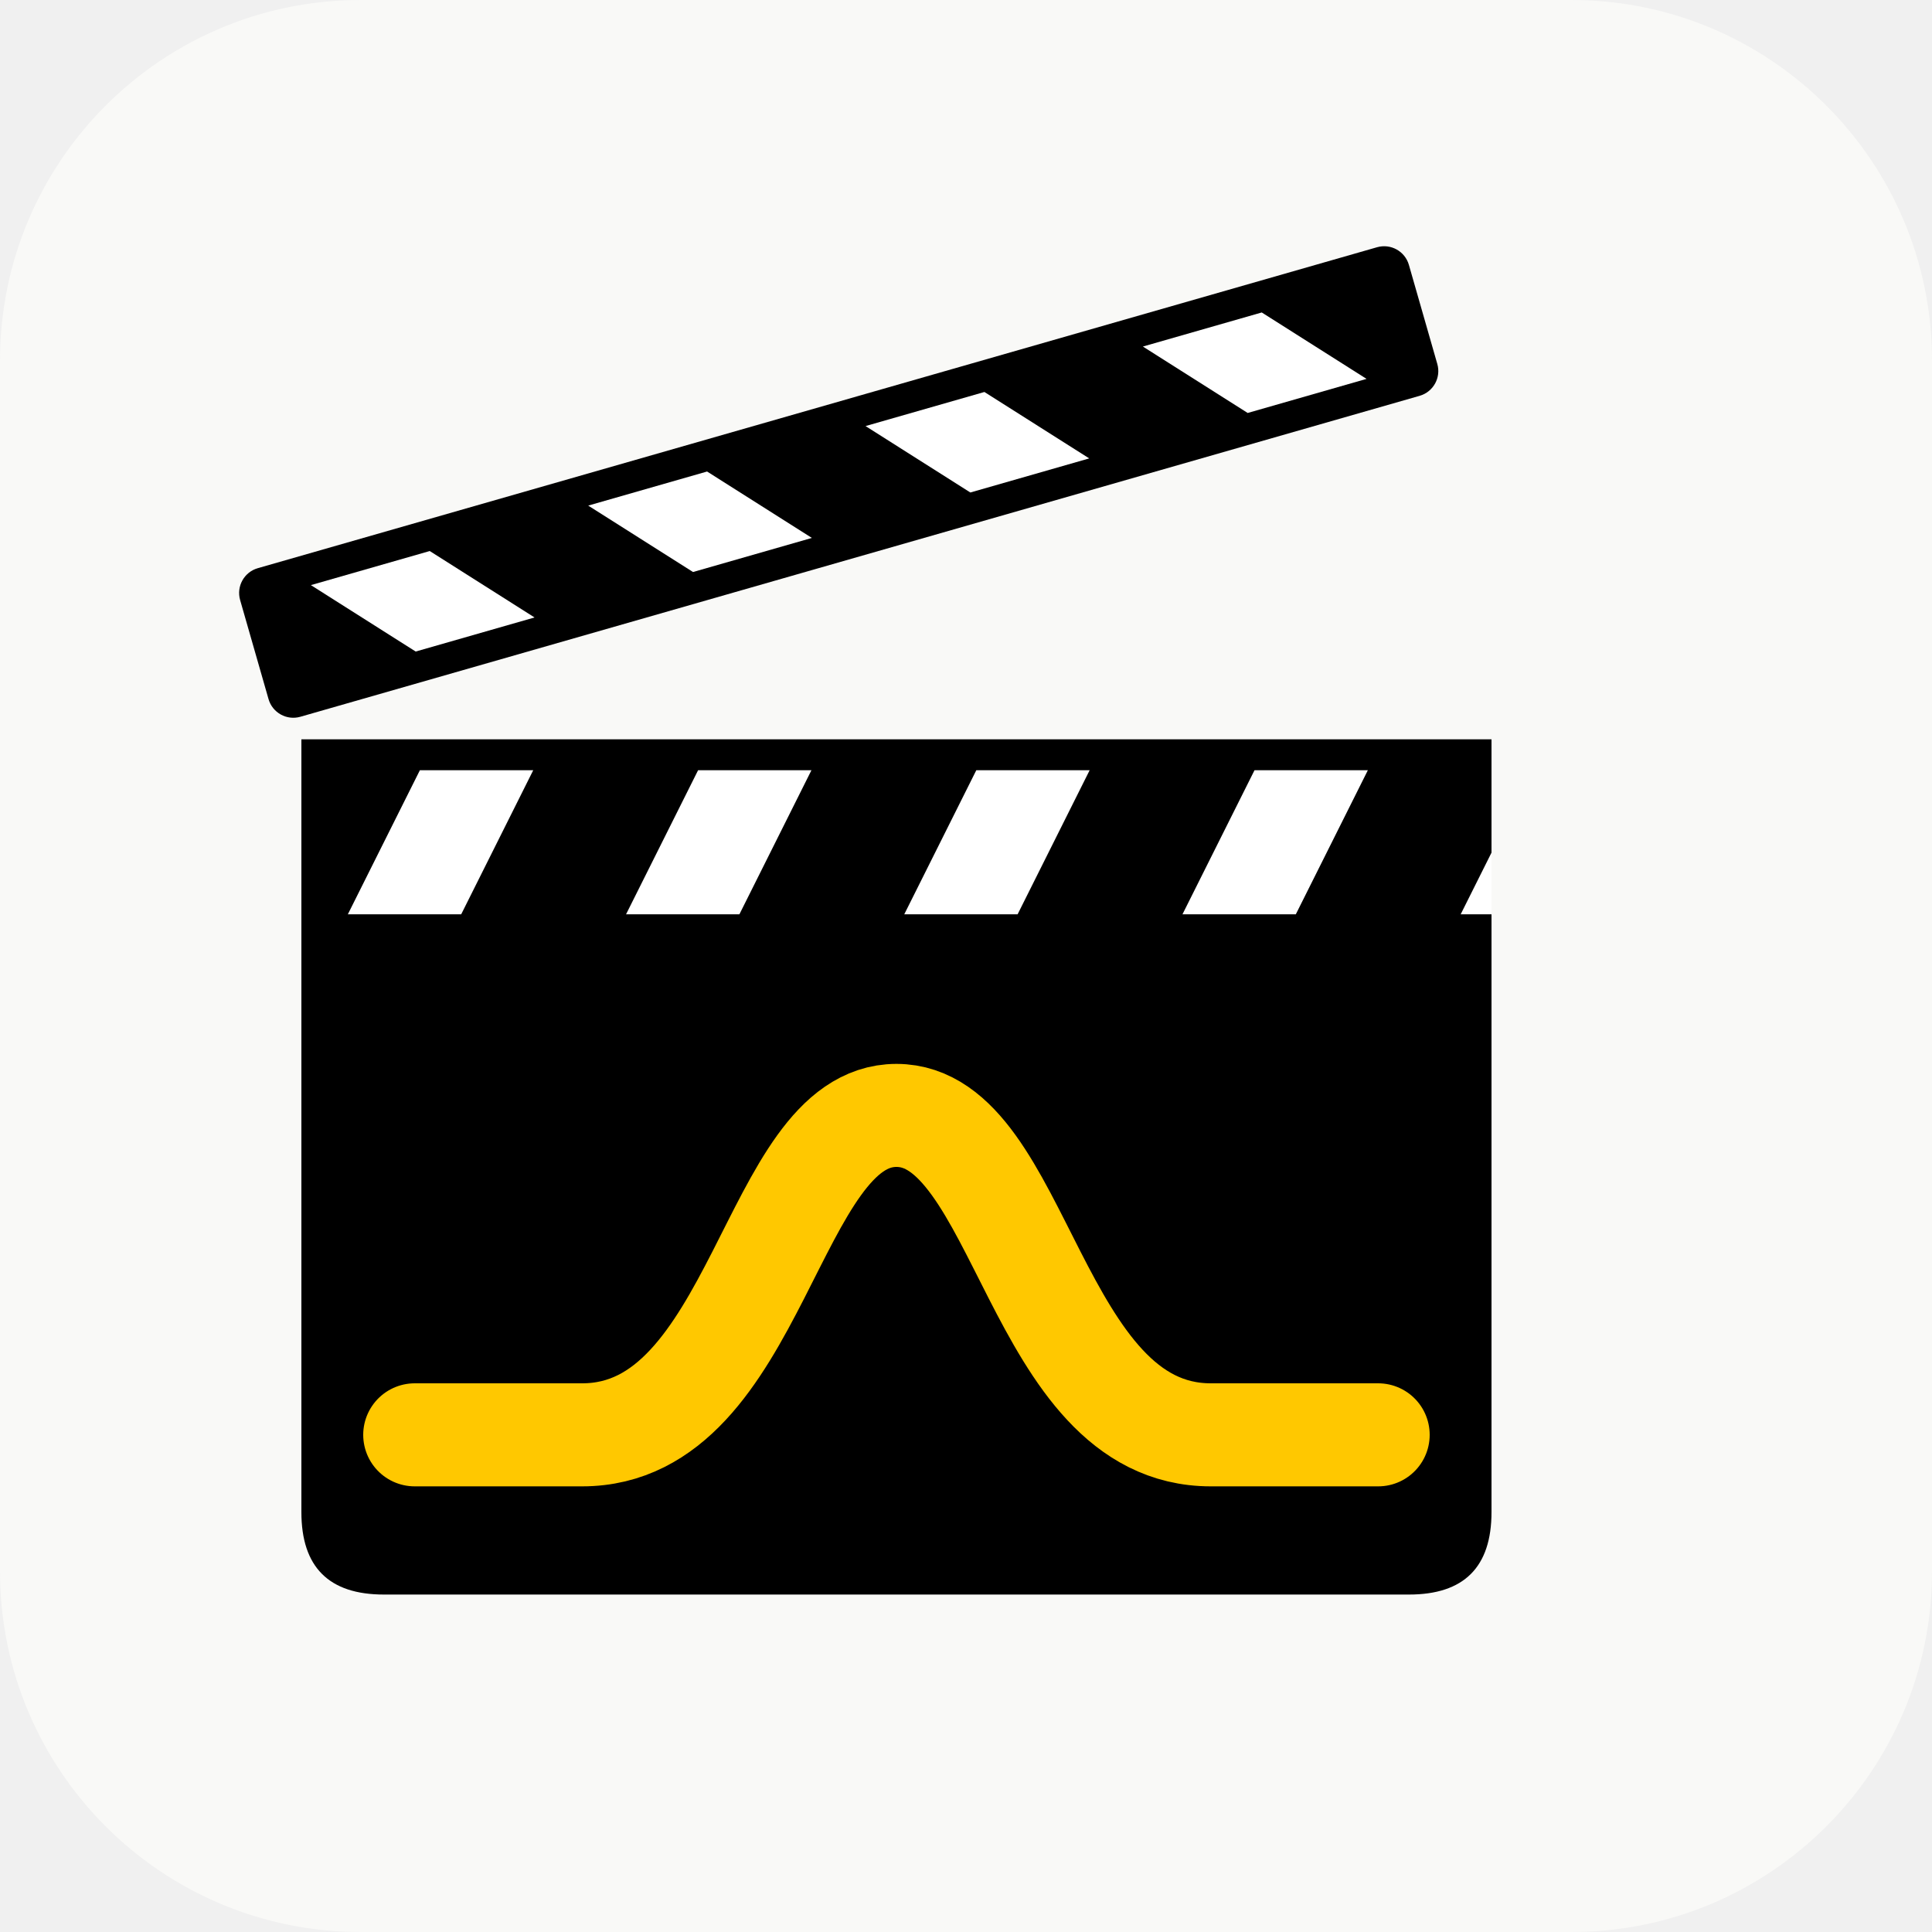
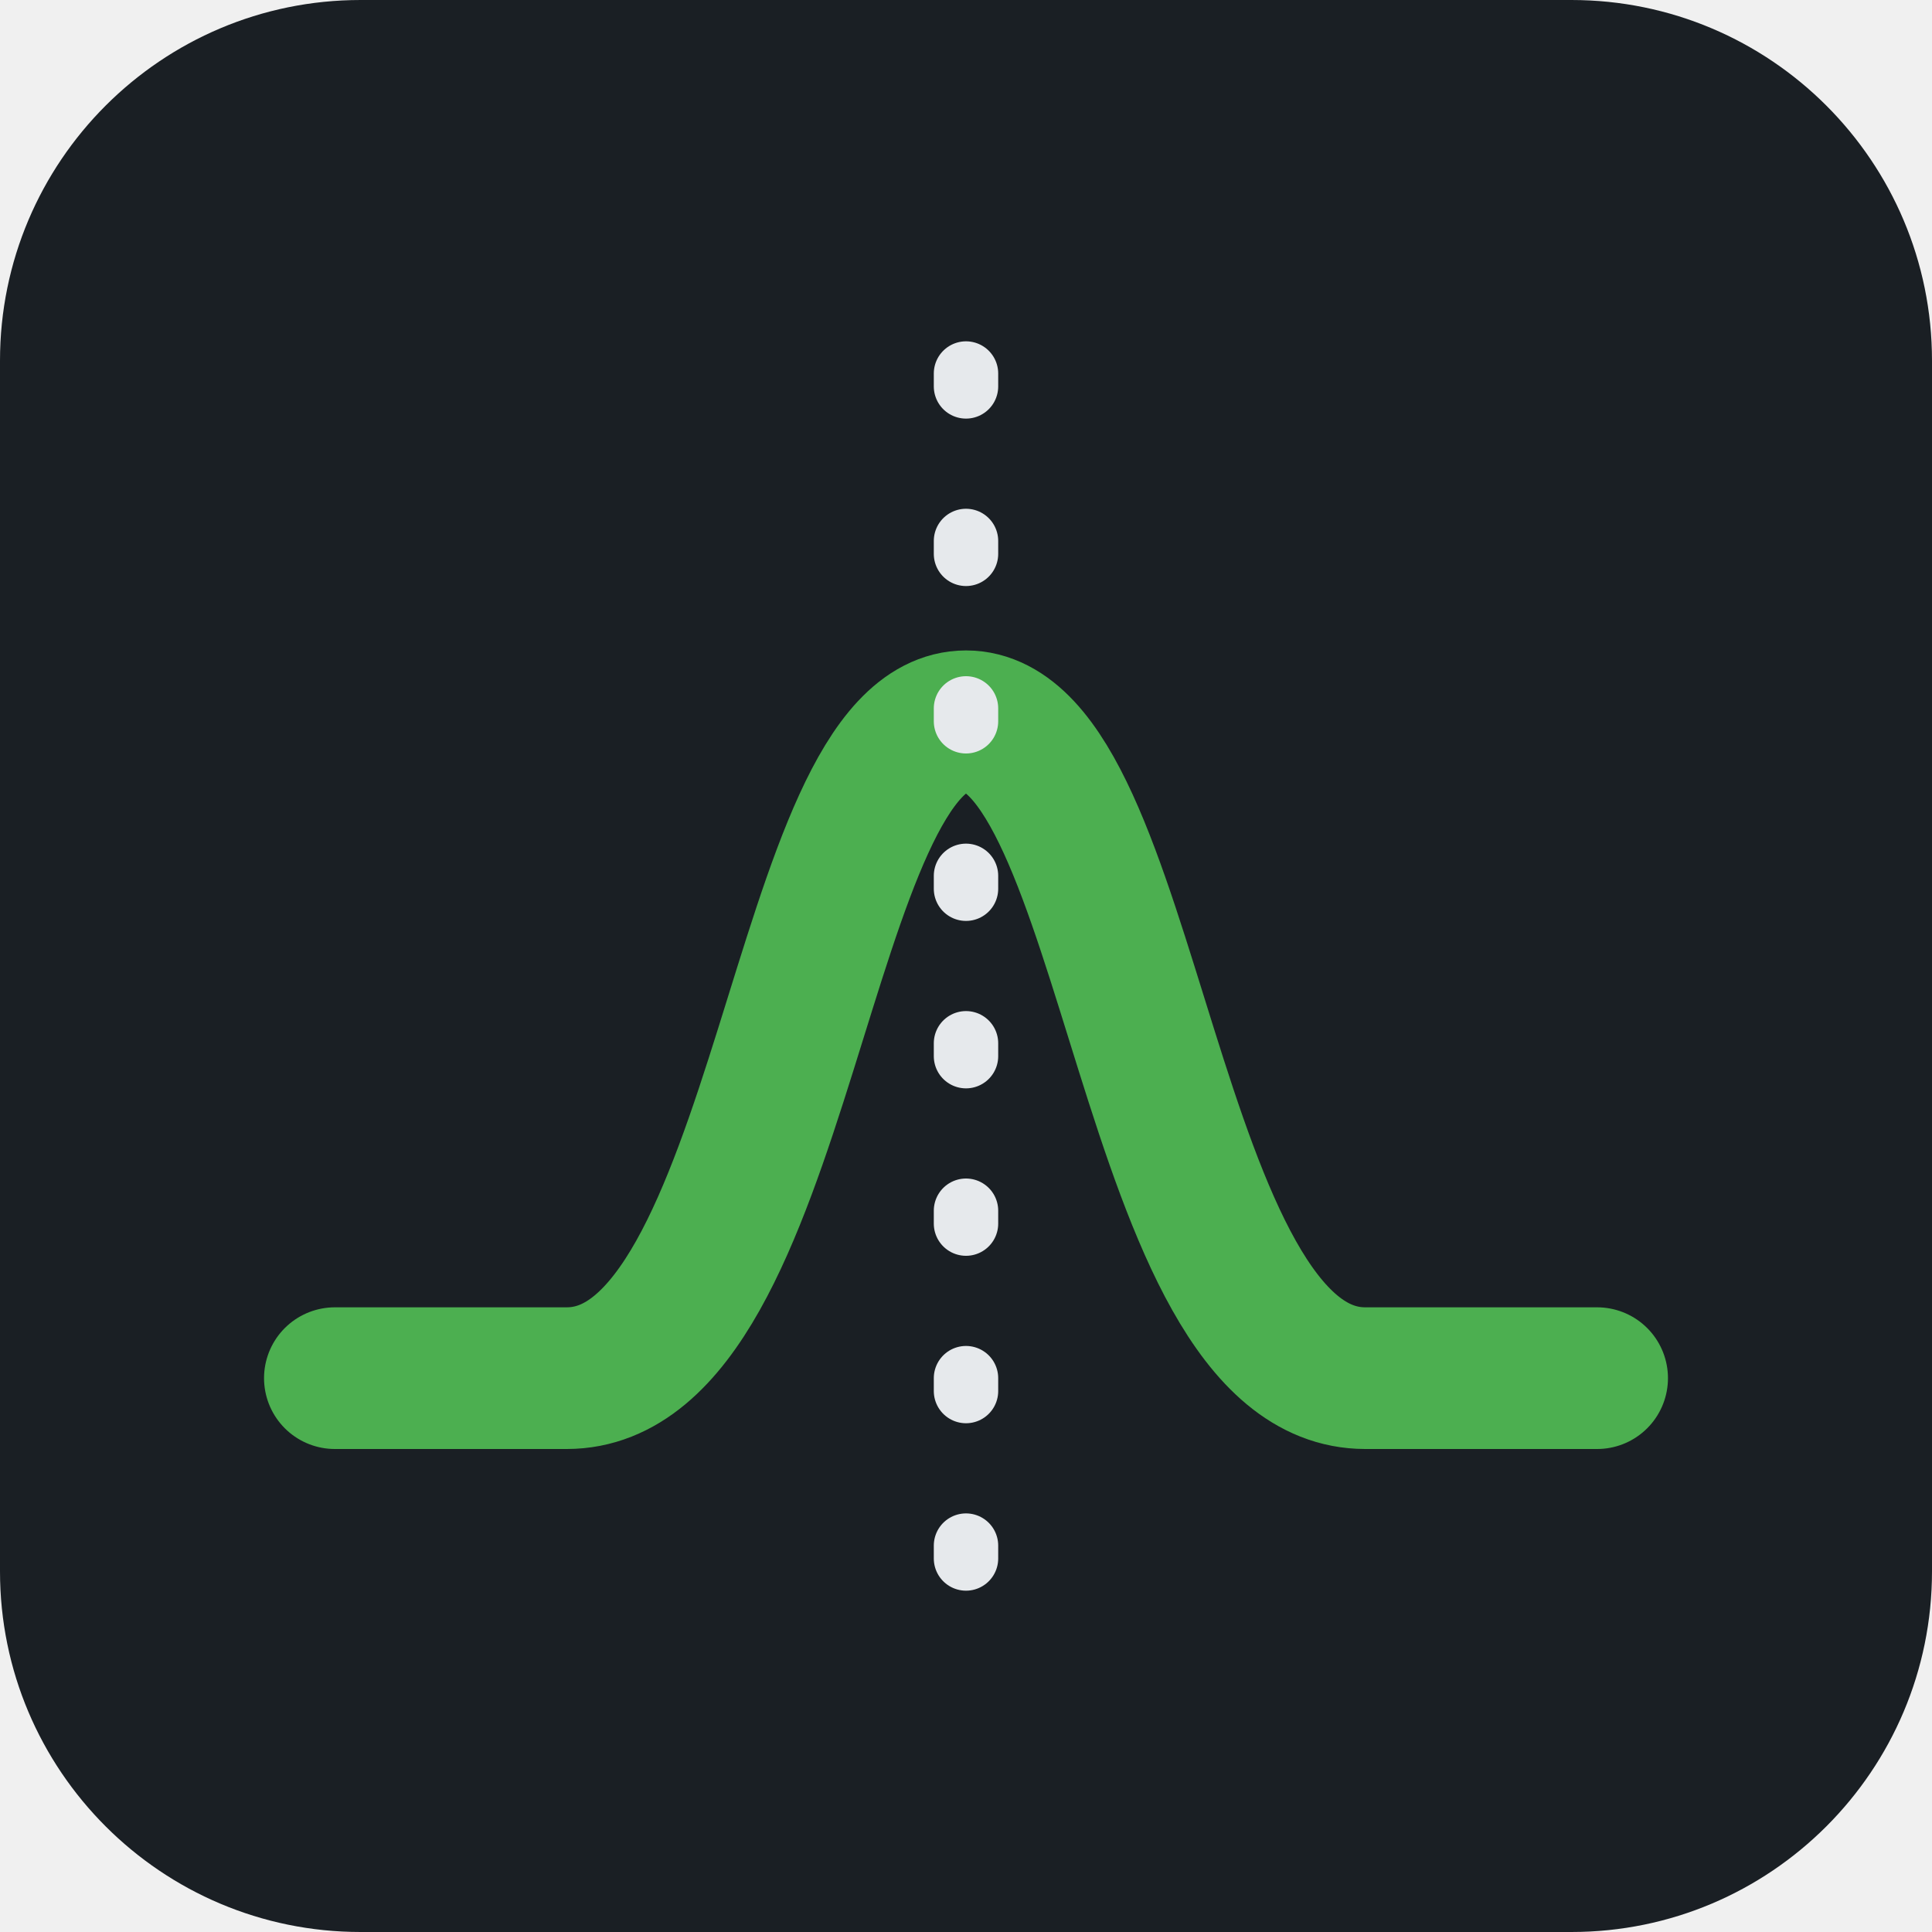
<svg xmlns="http://www.w3.org/2000/svg" viewBox="0 0 300 300">
-   <rect width="300" height="300" rx="56" fill="#f9f9f7" />
-   <g transform="translate(30,30) scale(0.8)">
-     <defs>
-       <clipPath id="arm">
-         <rect x="0" y="0" width="236" height="30" rx="5" />
-       </clipPath>
-       <clipPath id="band">
-         <rect x="21" y="106" width="231" height="38" />
-       </clipPath>
-     </defs>
-     <g transform="translate(16,103) rotate(-16) translate(0,-30)">
-       <rect width="236" height="30" rx="5" fill="#000" />
-       <g clip-path="url(#arm)" fill="#fff">
-         <polygon points="14,6 38,6 54,24 30,24" />
-         <polygon points="70,6 94,6 110,24 86,24" />
-         <polygon points="126,6 150,6 166,24 142,24" />
-         <polygon points="182,6 206,6 222,24 198,24" />
-       </g>
-     </g>
-     <path d="M21,106 H252 V256 Q252,272 236,272 H37 Q21,272 21,256 Z" fill="#000" />
-     <g clip-path="url(#band)" fill="#fff">
-       <polygon points="44,112 66,112 52,140 30,140" />
-       <polygon points="98,112 120,112 106,140 84,140" />
-       <polygon points="152,112 174,112 160,140 138,140" />
-       <polygon points="206,112 228,112 214,140 192,140" />
-       <polygon points="260,112 282,112 268,140 246,140" />
-     </g>
-     <rect x="21" y="140" width="231" height="5" fill="#000" />
-     <path d="M43,241 H75.5 C109.7,241 112.1,179 136.5,179 C160.9,179 163.3,241 197.5,241 H230" fill="none" stroke="#ffc800" stroke-width="20" stroke-linecap="round" stroke-linejoin="round" />
-   </g>
+   <rect width="300" height="300" rx="56" fill="#1a1f24" />
+   <path d="M52,214 H88 C122,214 124,112 150,112 C176,112 178,214 212,214 H248" fill="none" stroke="#4caf50" stroke-width="22" stroke-linecap="round" stroke-linejoin="round" />
+   <path d="M150,58 V242" fill="none" stroke="#e6e9ec" stroke-width="10" stroke-linecap="round" stroke-dasharray="2 24" />
</svg>
